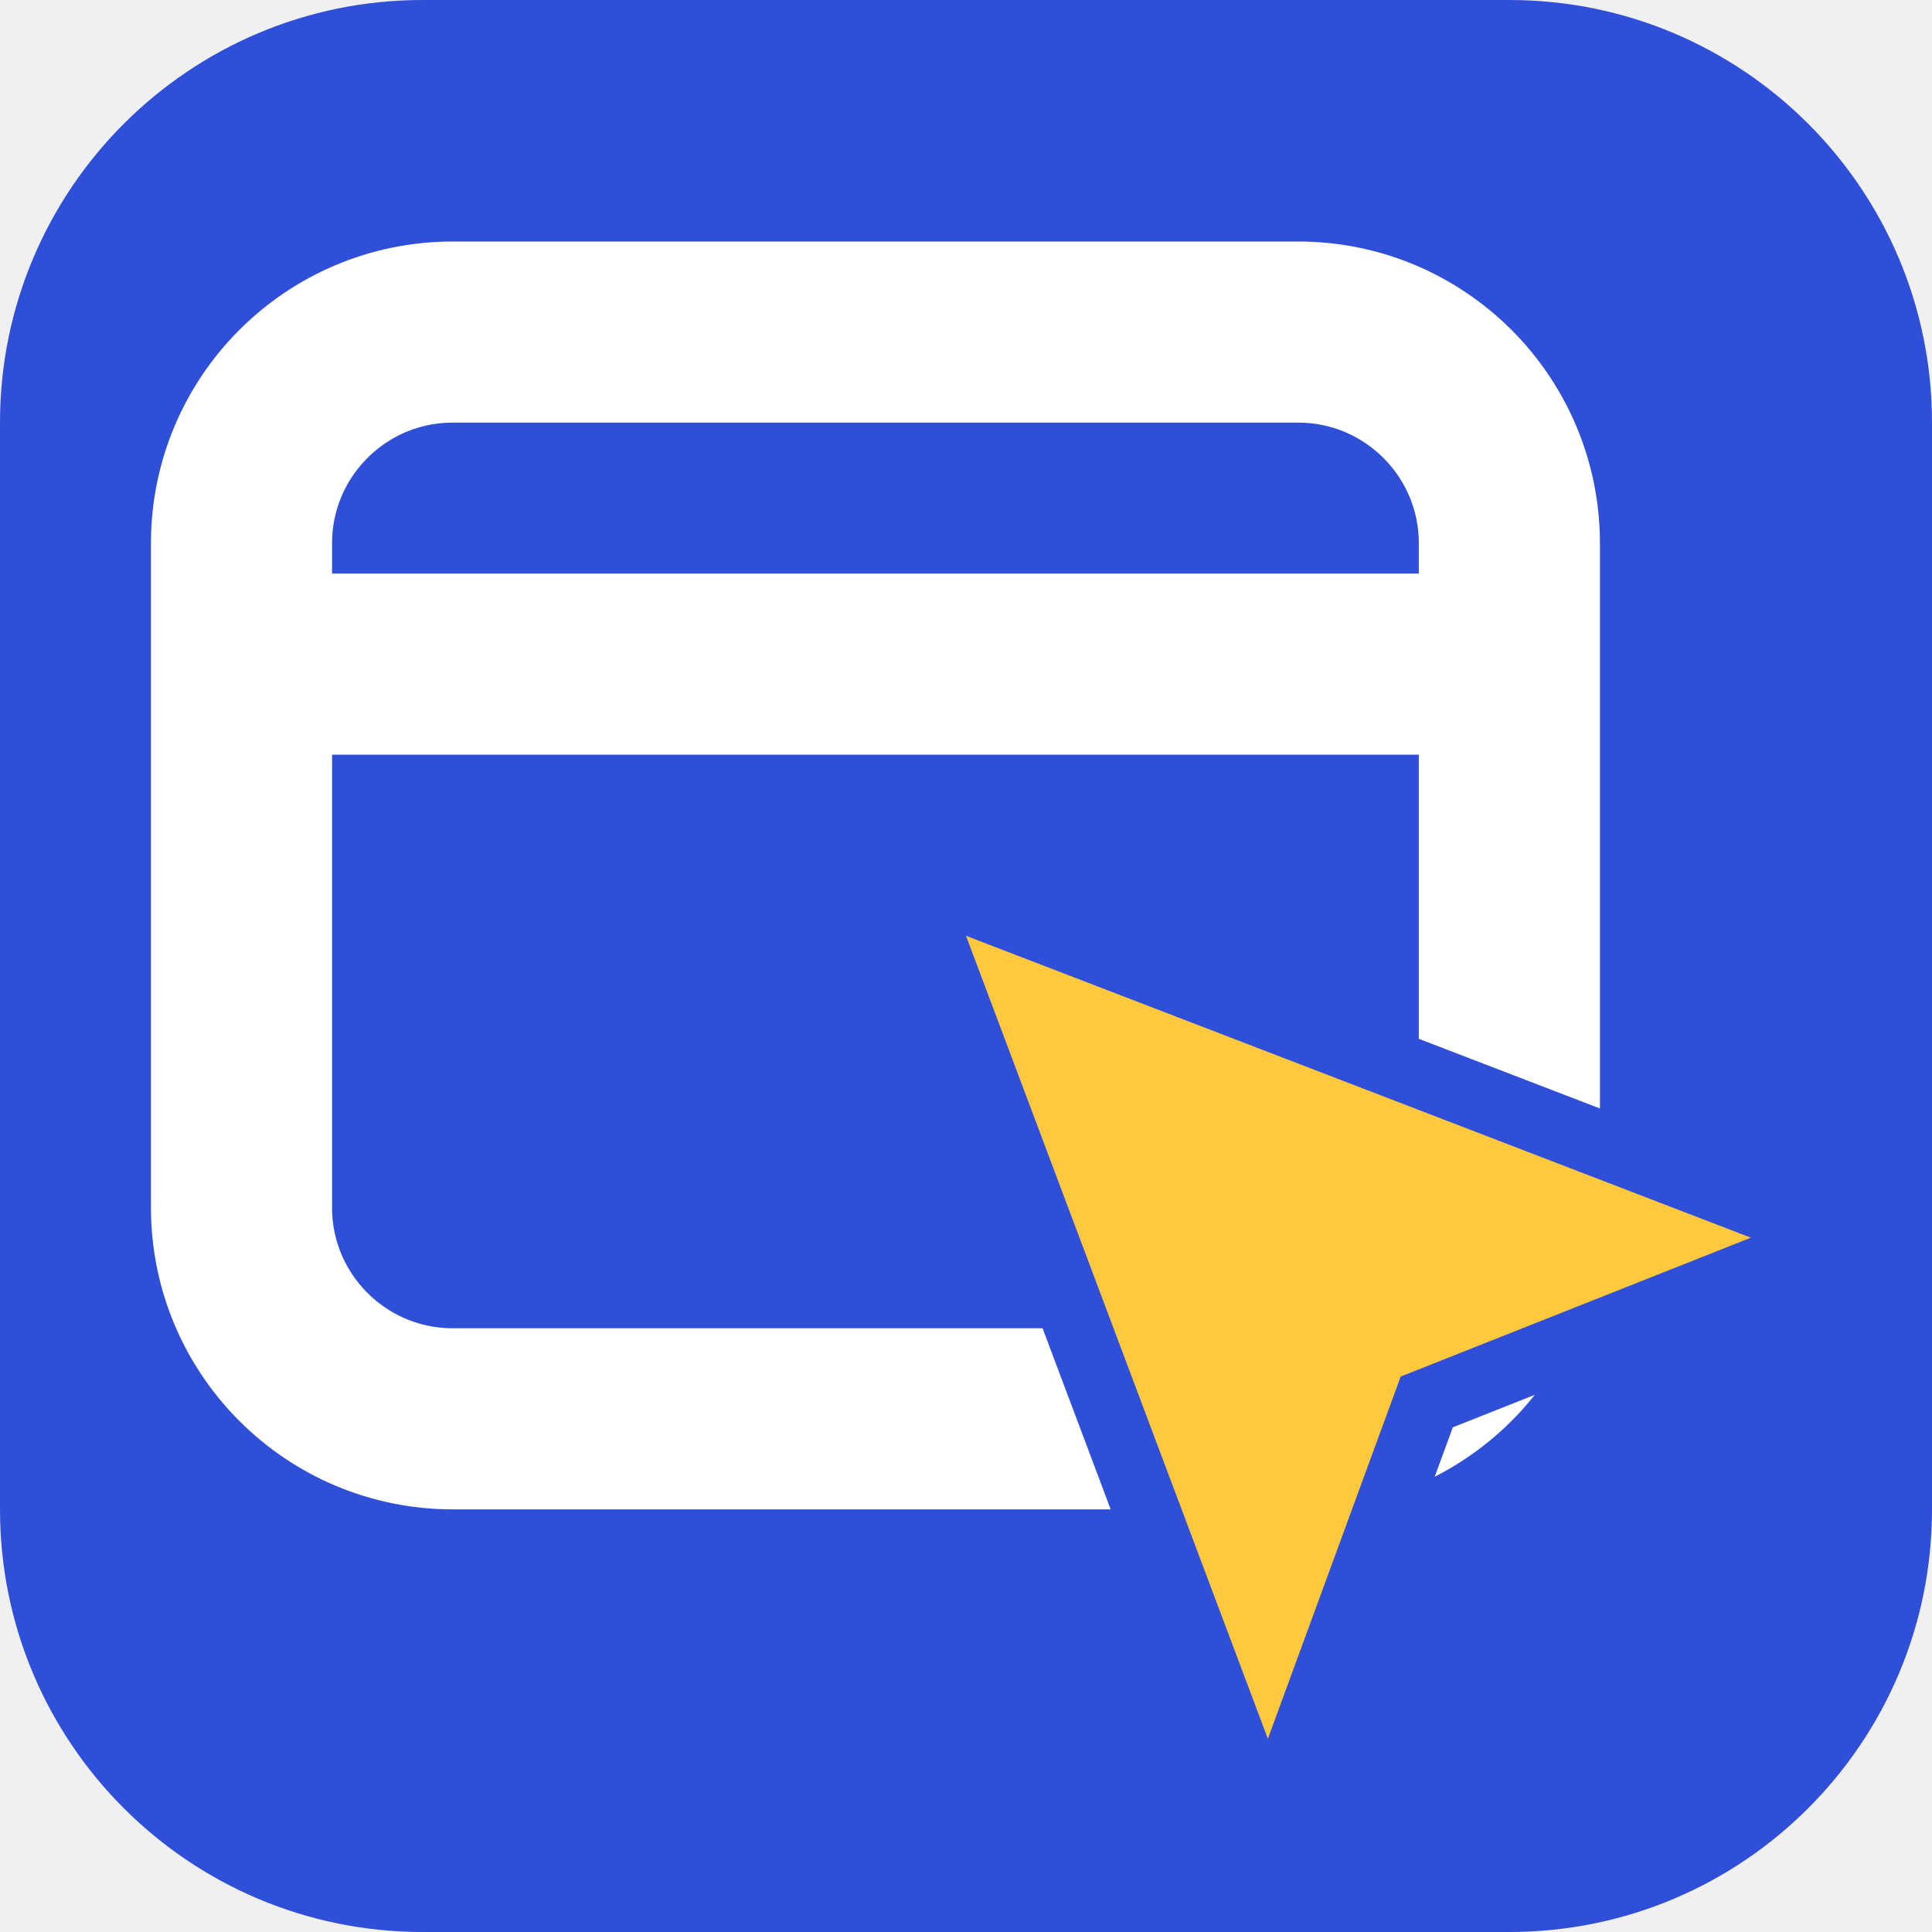
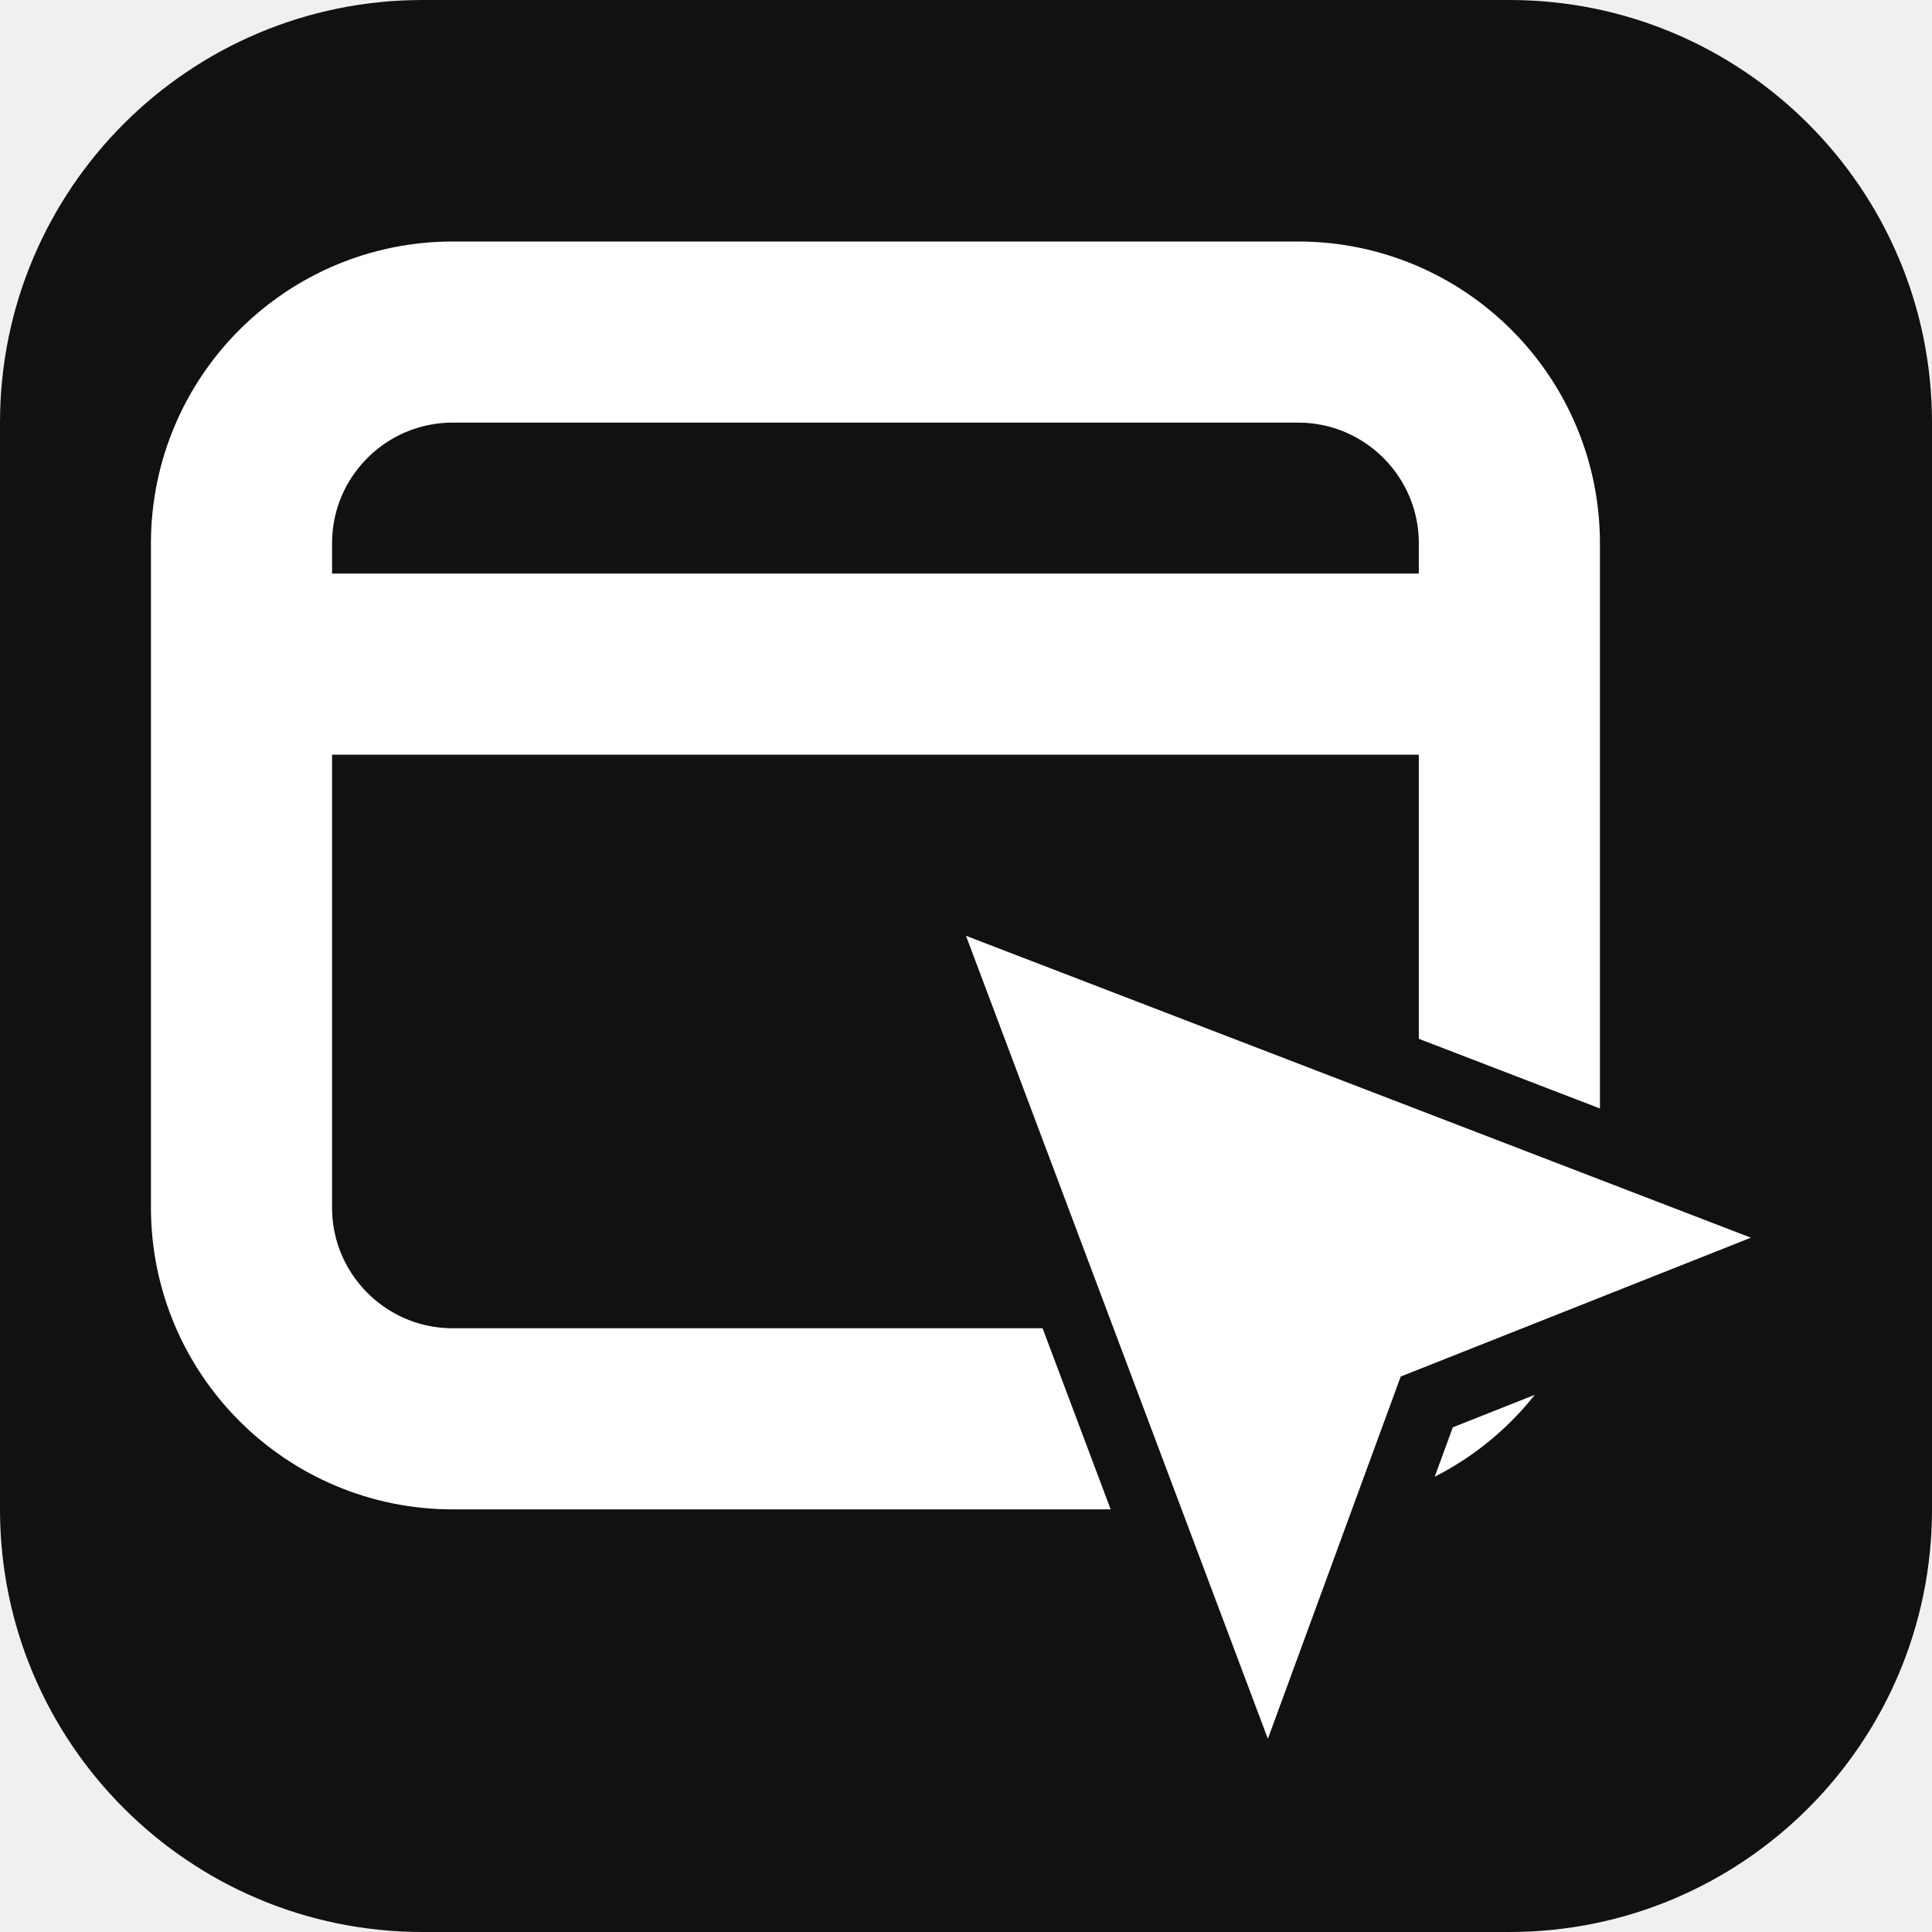
<svg xmlns="http://www.w3.org/2000/svg" viewBox="0 0 16 16" width="16" height="16">
-   <rect width="16" height="16" rx="3.5" fill="#2f4fd8" />
+   <rect width="16" height="16" rx="3.5" fill="#111111" />
  <rect x="2" y="2.75" width="10.5" height="9" rx="1.75" fill="none" stroke="#ffffff" stroke-width="1.5" />
  <path d="M2 5.5 H12.5" stroke="#ffffff" stroke-width="1.5" />
-   <path d="M8 7.75 L14.5 10.25 L11.6 11.4 L10.5 14.4 Z" fill="#ffc83d" stroke="#2f4fd8" stroke-width="1.1" stroke-linejoin="round" paint-order="stroke" />
+   <path d="M8 7.75 L14.5 10.25 L11.6 11.4 L10.5 14.4 Z" fill="#ffffff" stroke="#111111" stroke-width="1.1" stroke-linejoin="round" paint-order="stroke" />
</svg>
